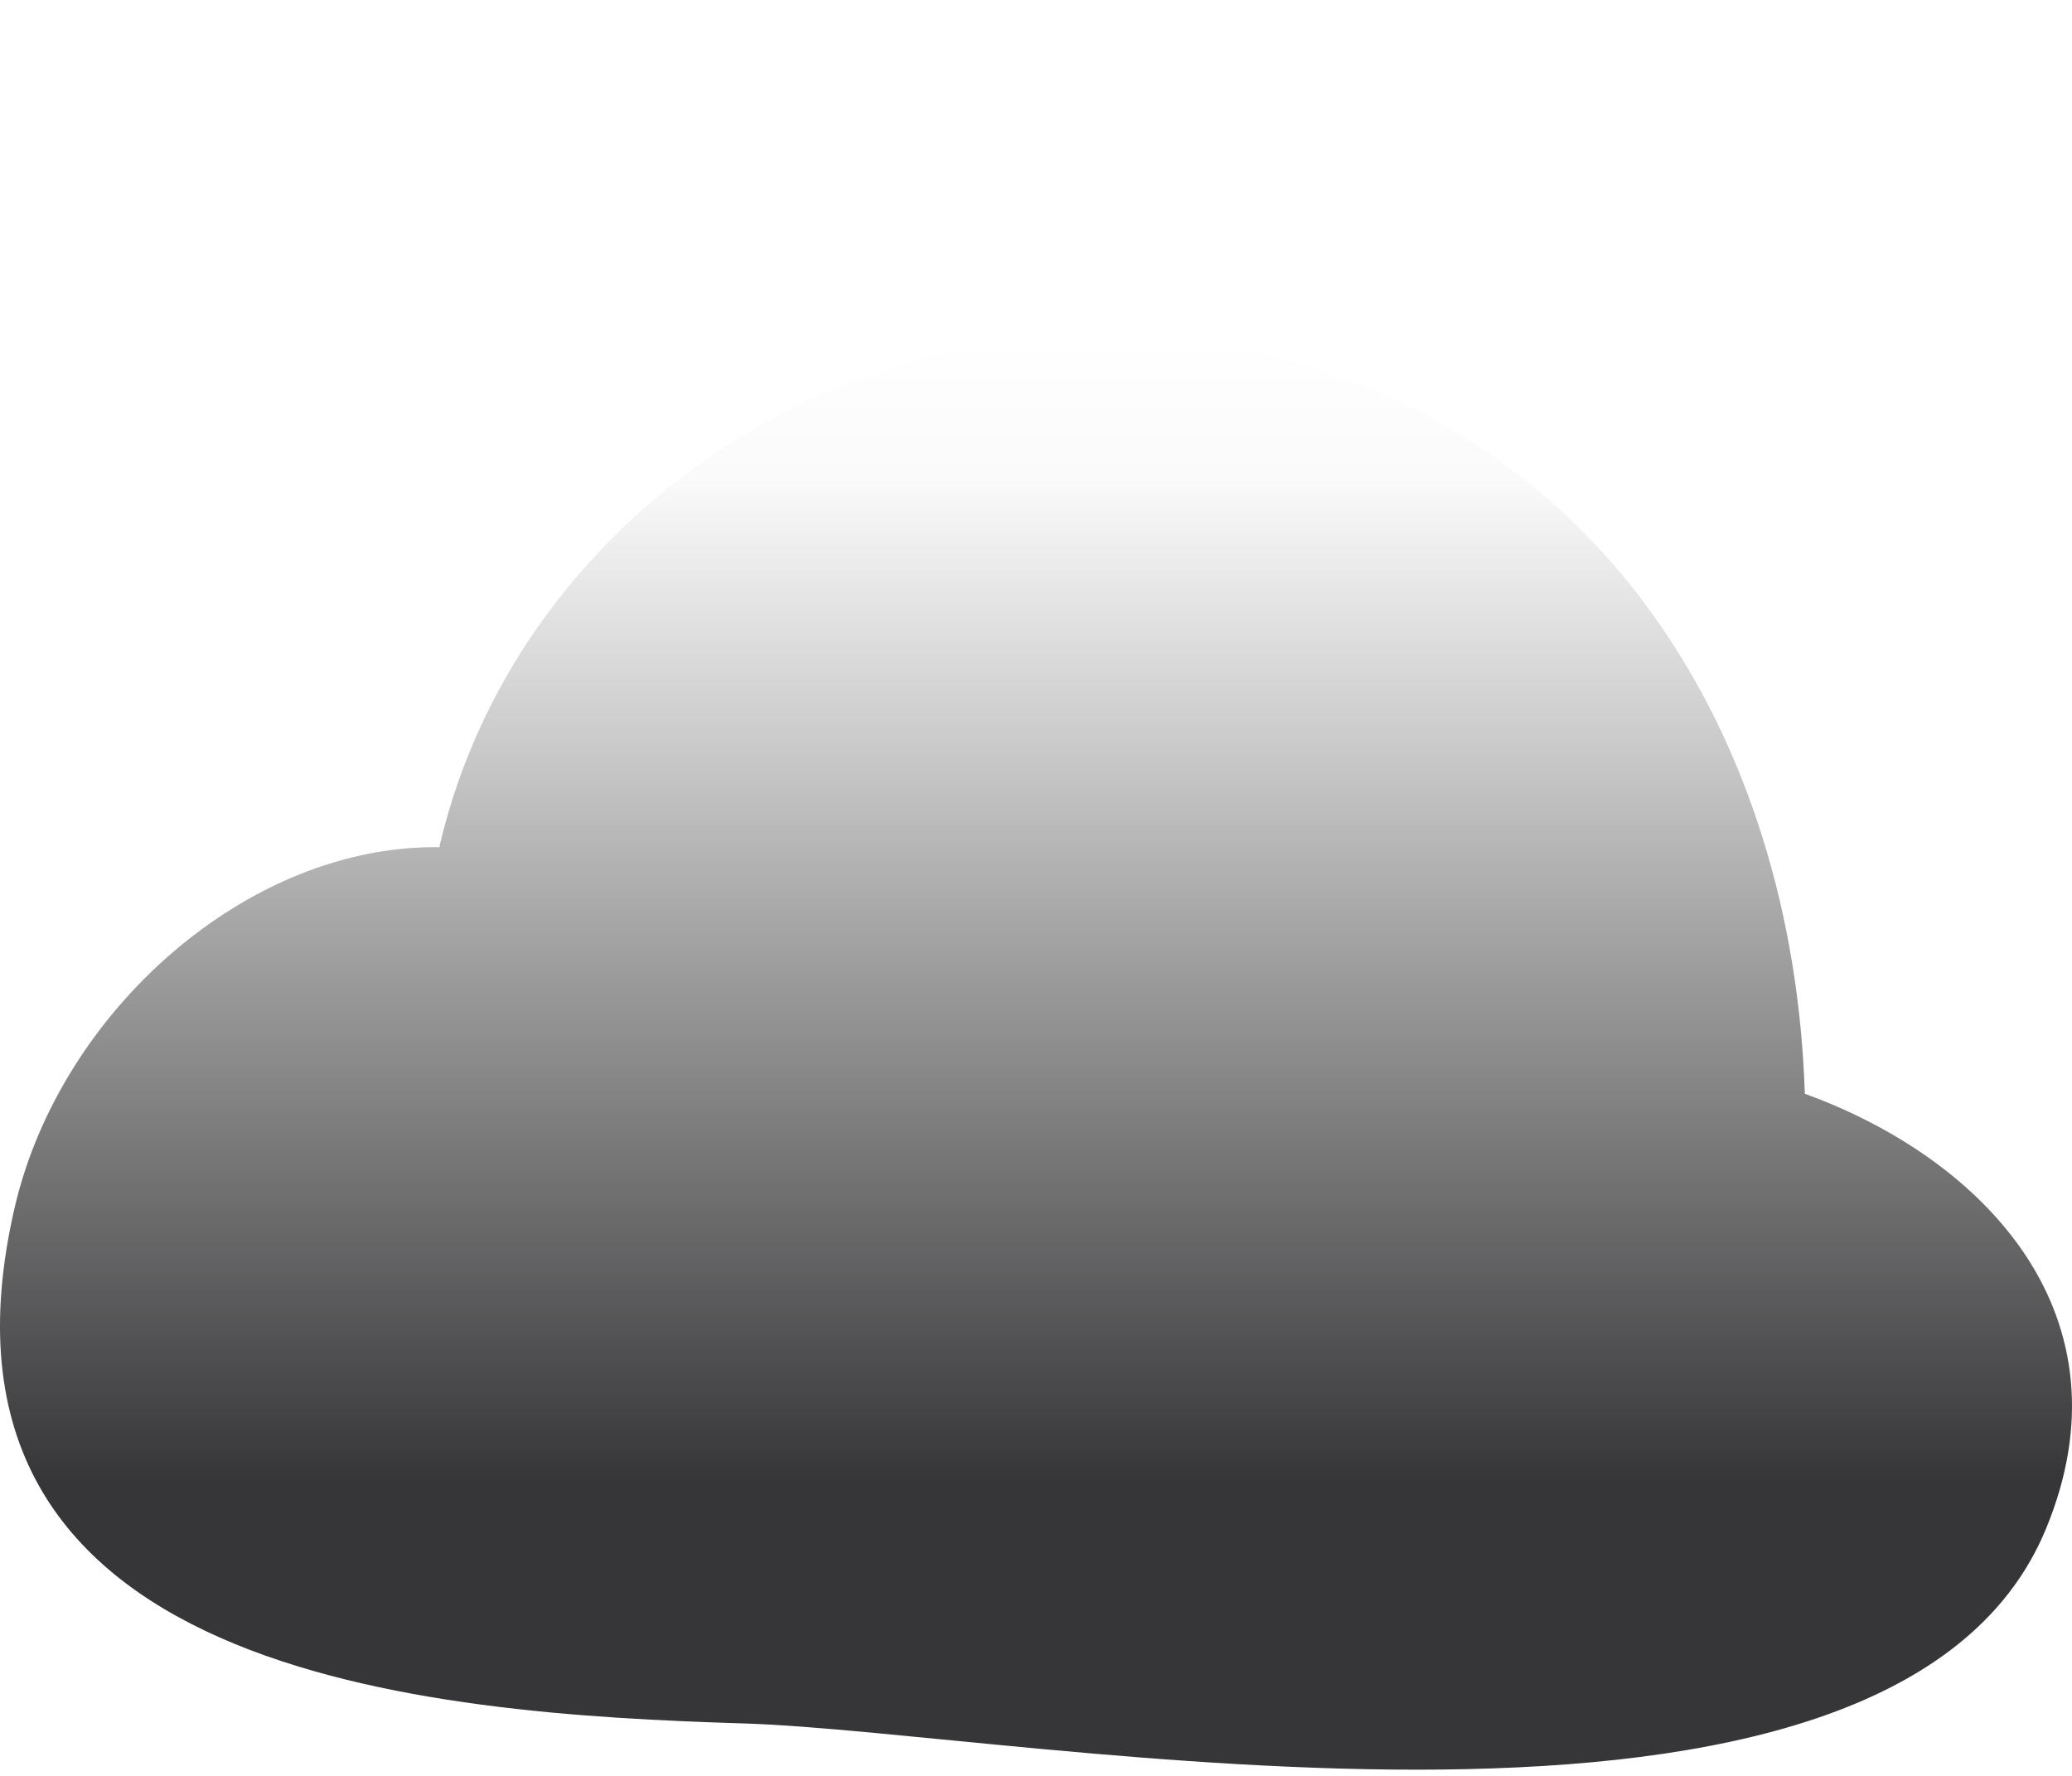
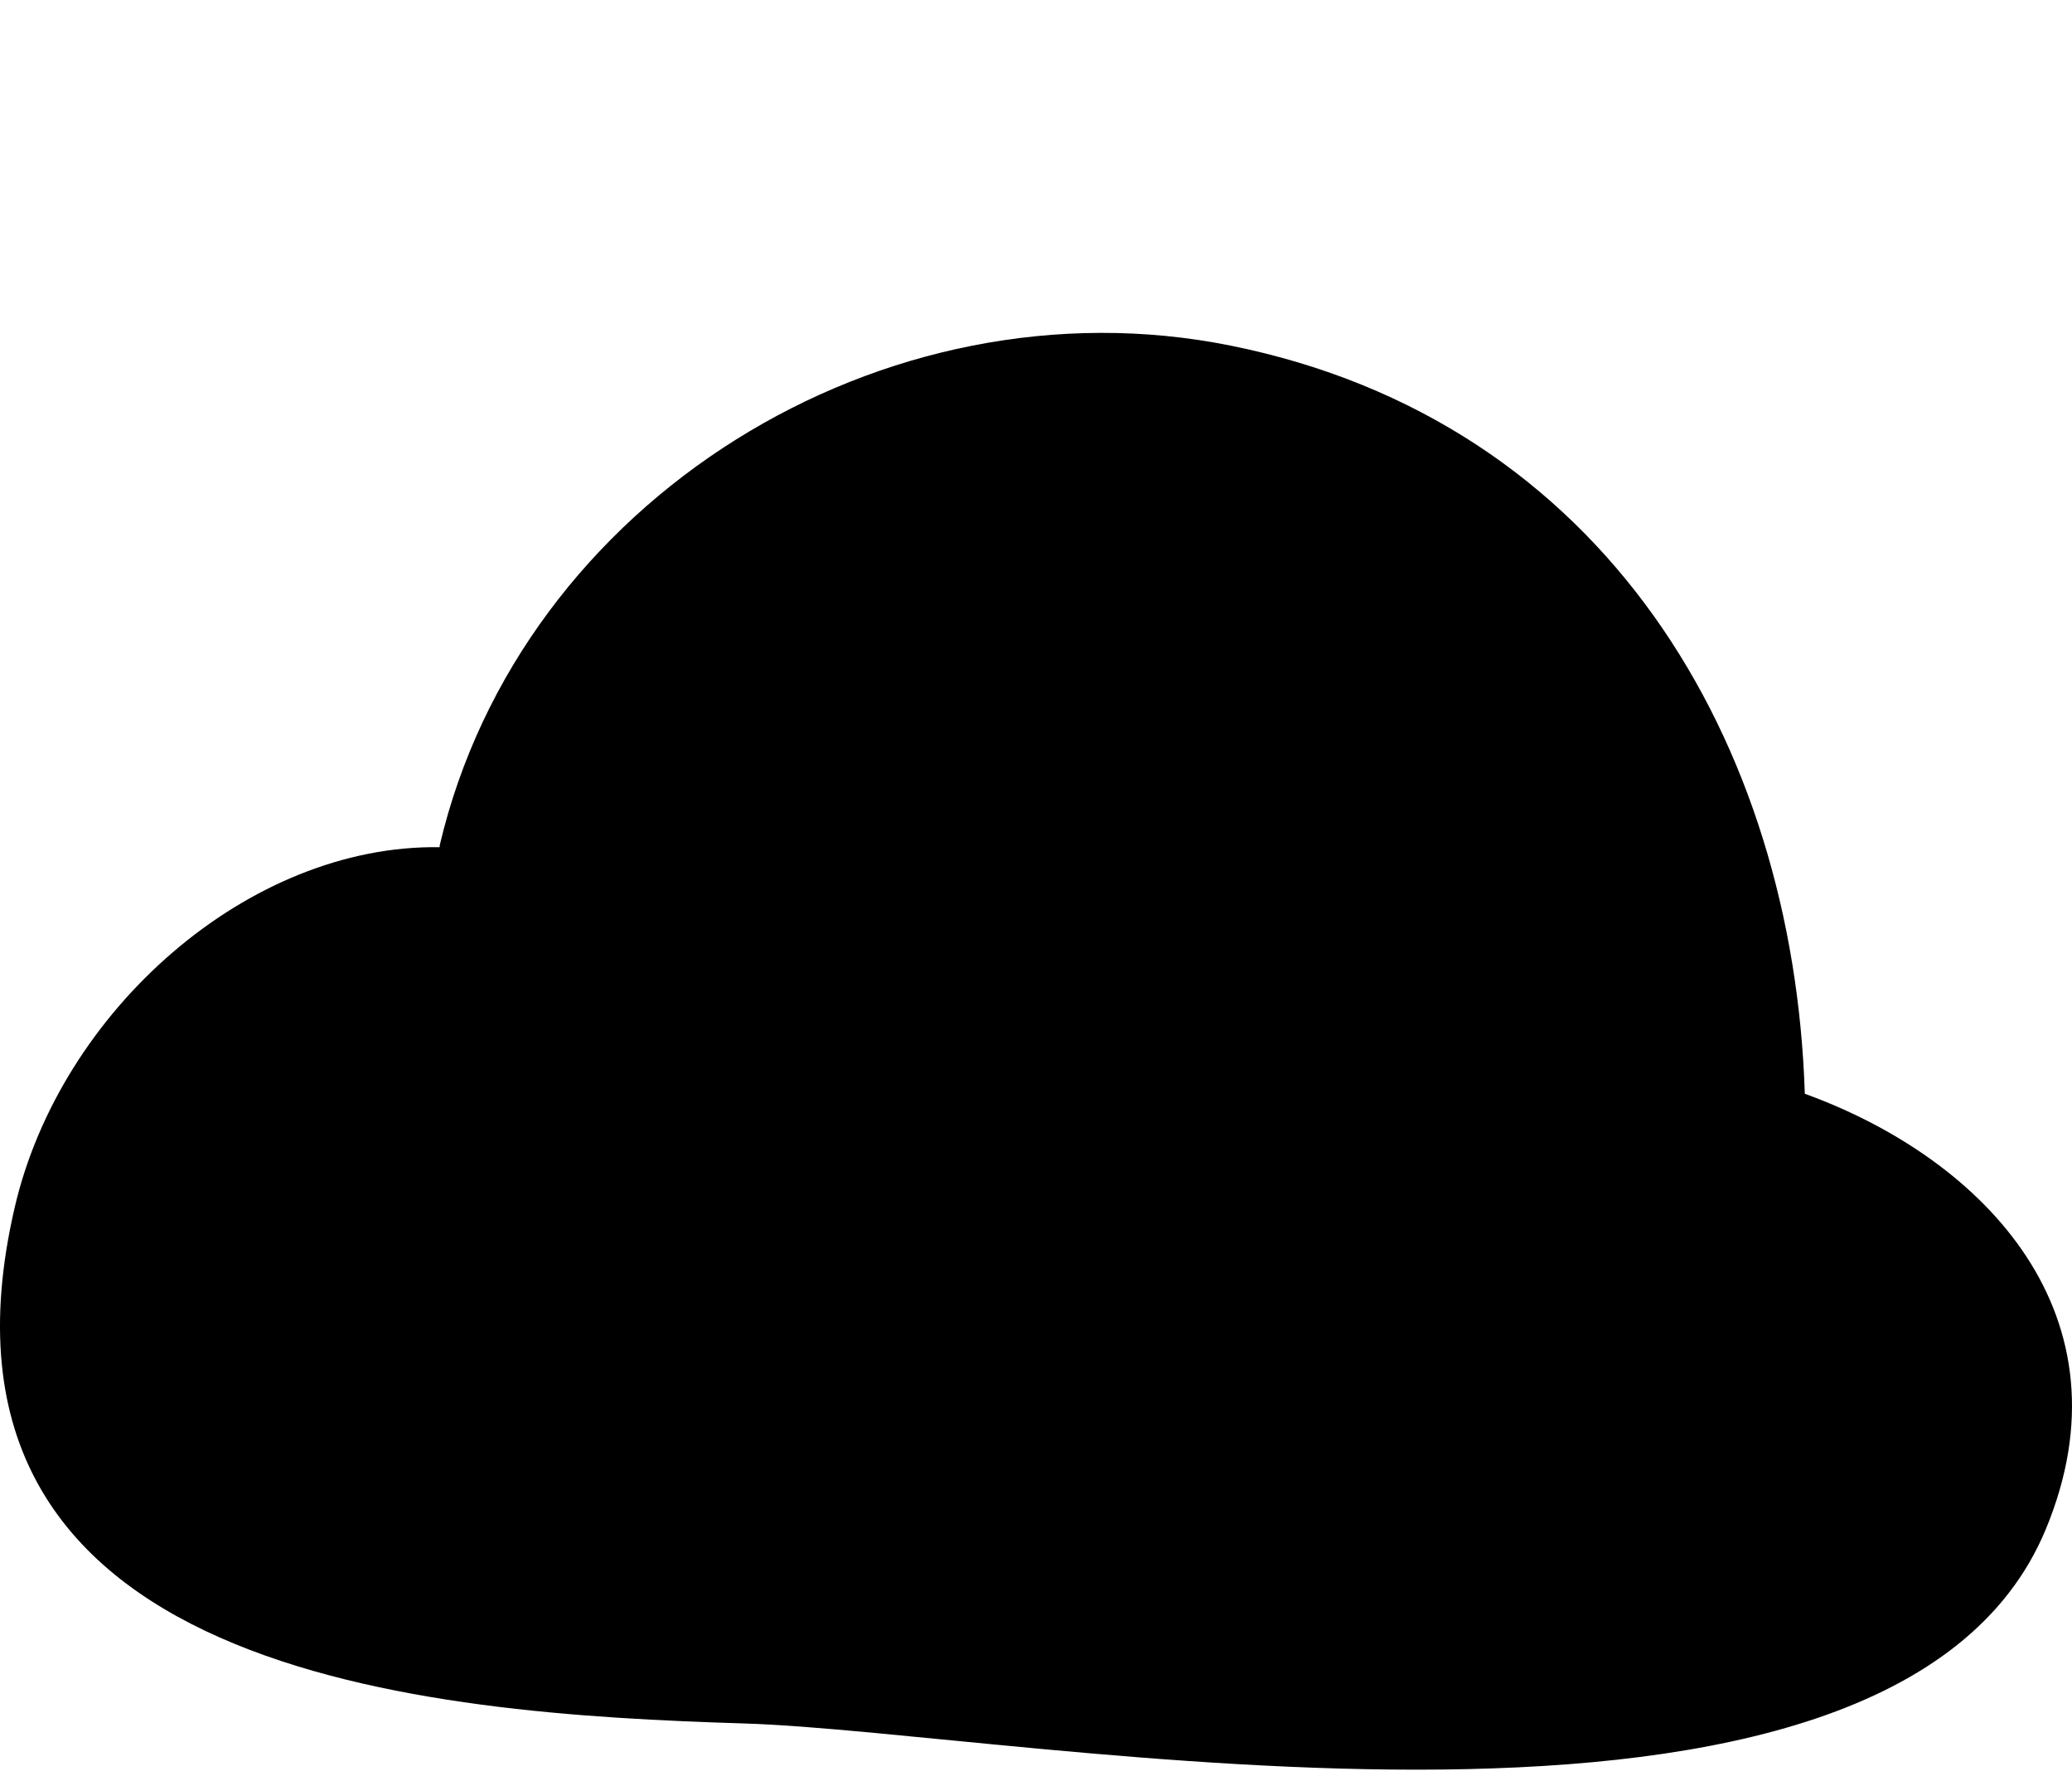
- <svg xmlns="http://www.w3.org/2000/svg" version="1.1" id="Capa_1" x="0px" y="0px" height="300" width="350" viewBox="0 0 386.892 325.892" style="enable-background: new 0 0 386.892 386.892" xml:space="preserve" fill="url(#gradient-fill)">
+ <svg xmlns="http://www.w3.org/2000/svg" version="1.1" id="Capa_1" x="0px" y="0px" height="300" width="350" viewBox="0 0 386.892 325.892" style="enable-background: new 0 0 386.892 386.892" xml:space="preserve">
  <g>
    <path d="M337.002,201.38c-2.1-65.777-37.396-125.652-107.237-139.71C165.097,48.653,97.286,90.458,82.108,154.971   c-0.03,0.126,0.013,0.24-0.012,0.367c-35.739-0.544-70.801,30.551-79.339,67.214c-20.407,87.627,77.206,94.594,136.125,96.413   c52.659,1.624,214.185,33.403,243.104-36.232C398.471,243.04,370.872,213.667,337.002,201.38z" />
  </g>
  <defs>
-     <linearGradient id="gradient-fill" x1="1" x2="1" y1="1" y2="0">
+     <linearGradient id="GradientDark" x1="1" x2="1" y1="1" y2="0">
      <stop offset="0%" stop-color="#363537" />
      <stop offset="20%" stop-color="#363537" />
      <stop offset="70%" stop-color="#c6c6c6" />
      <stop offset="90%" stop-color="#fafafa" />
      <stop offset="100%" stop-color="#ffffff" />
    </linearGradient>
+     <linearGradient id="GradientLight" x1="1" x2="1" y1="1" y2="0">
+       <stop offset="100%" stop-color="#ffffff" />
+     </linearGradient>
  </defs>
</svg>
